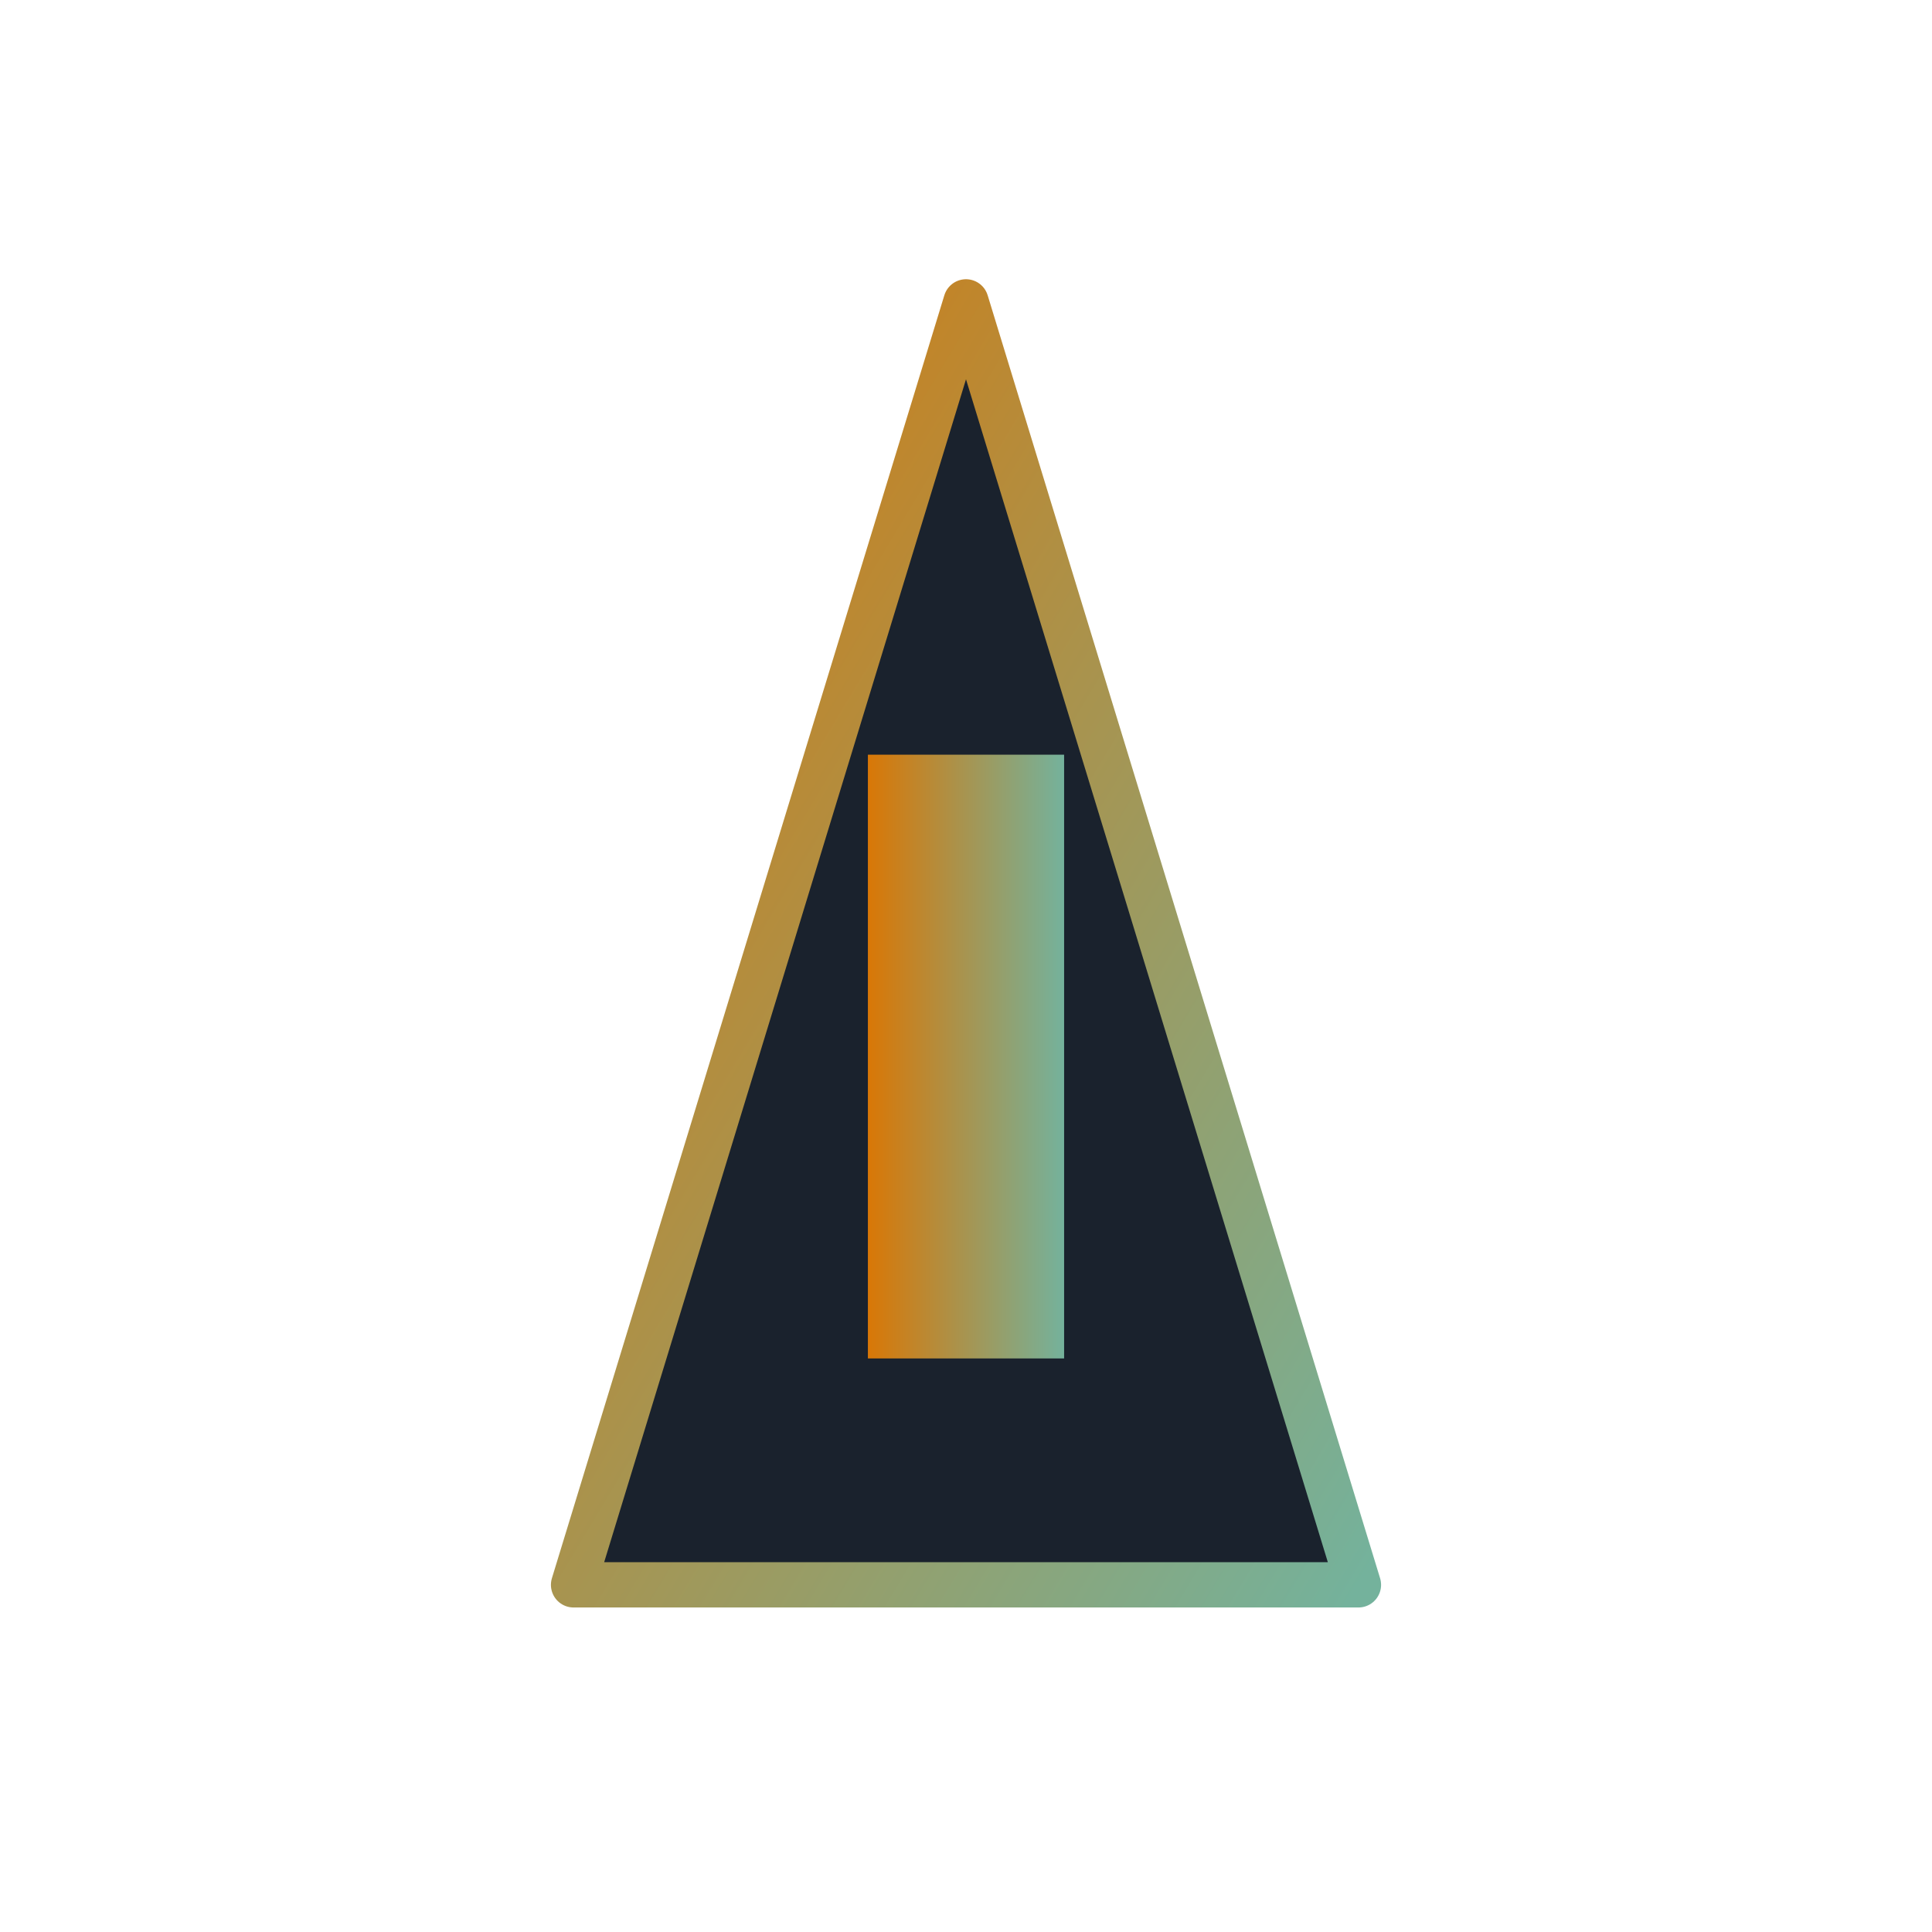
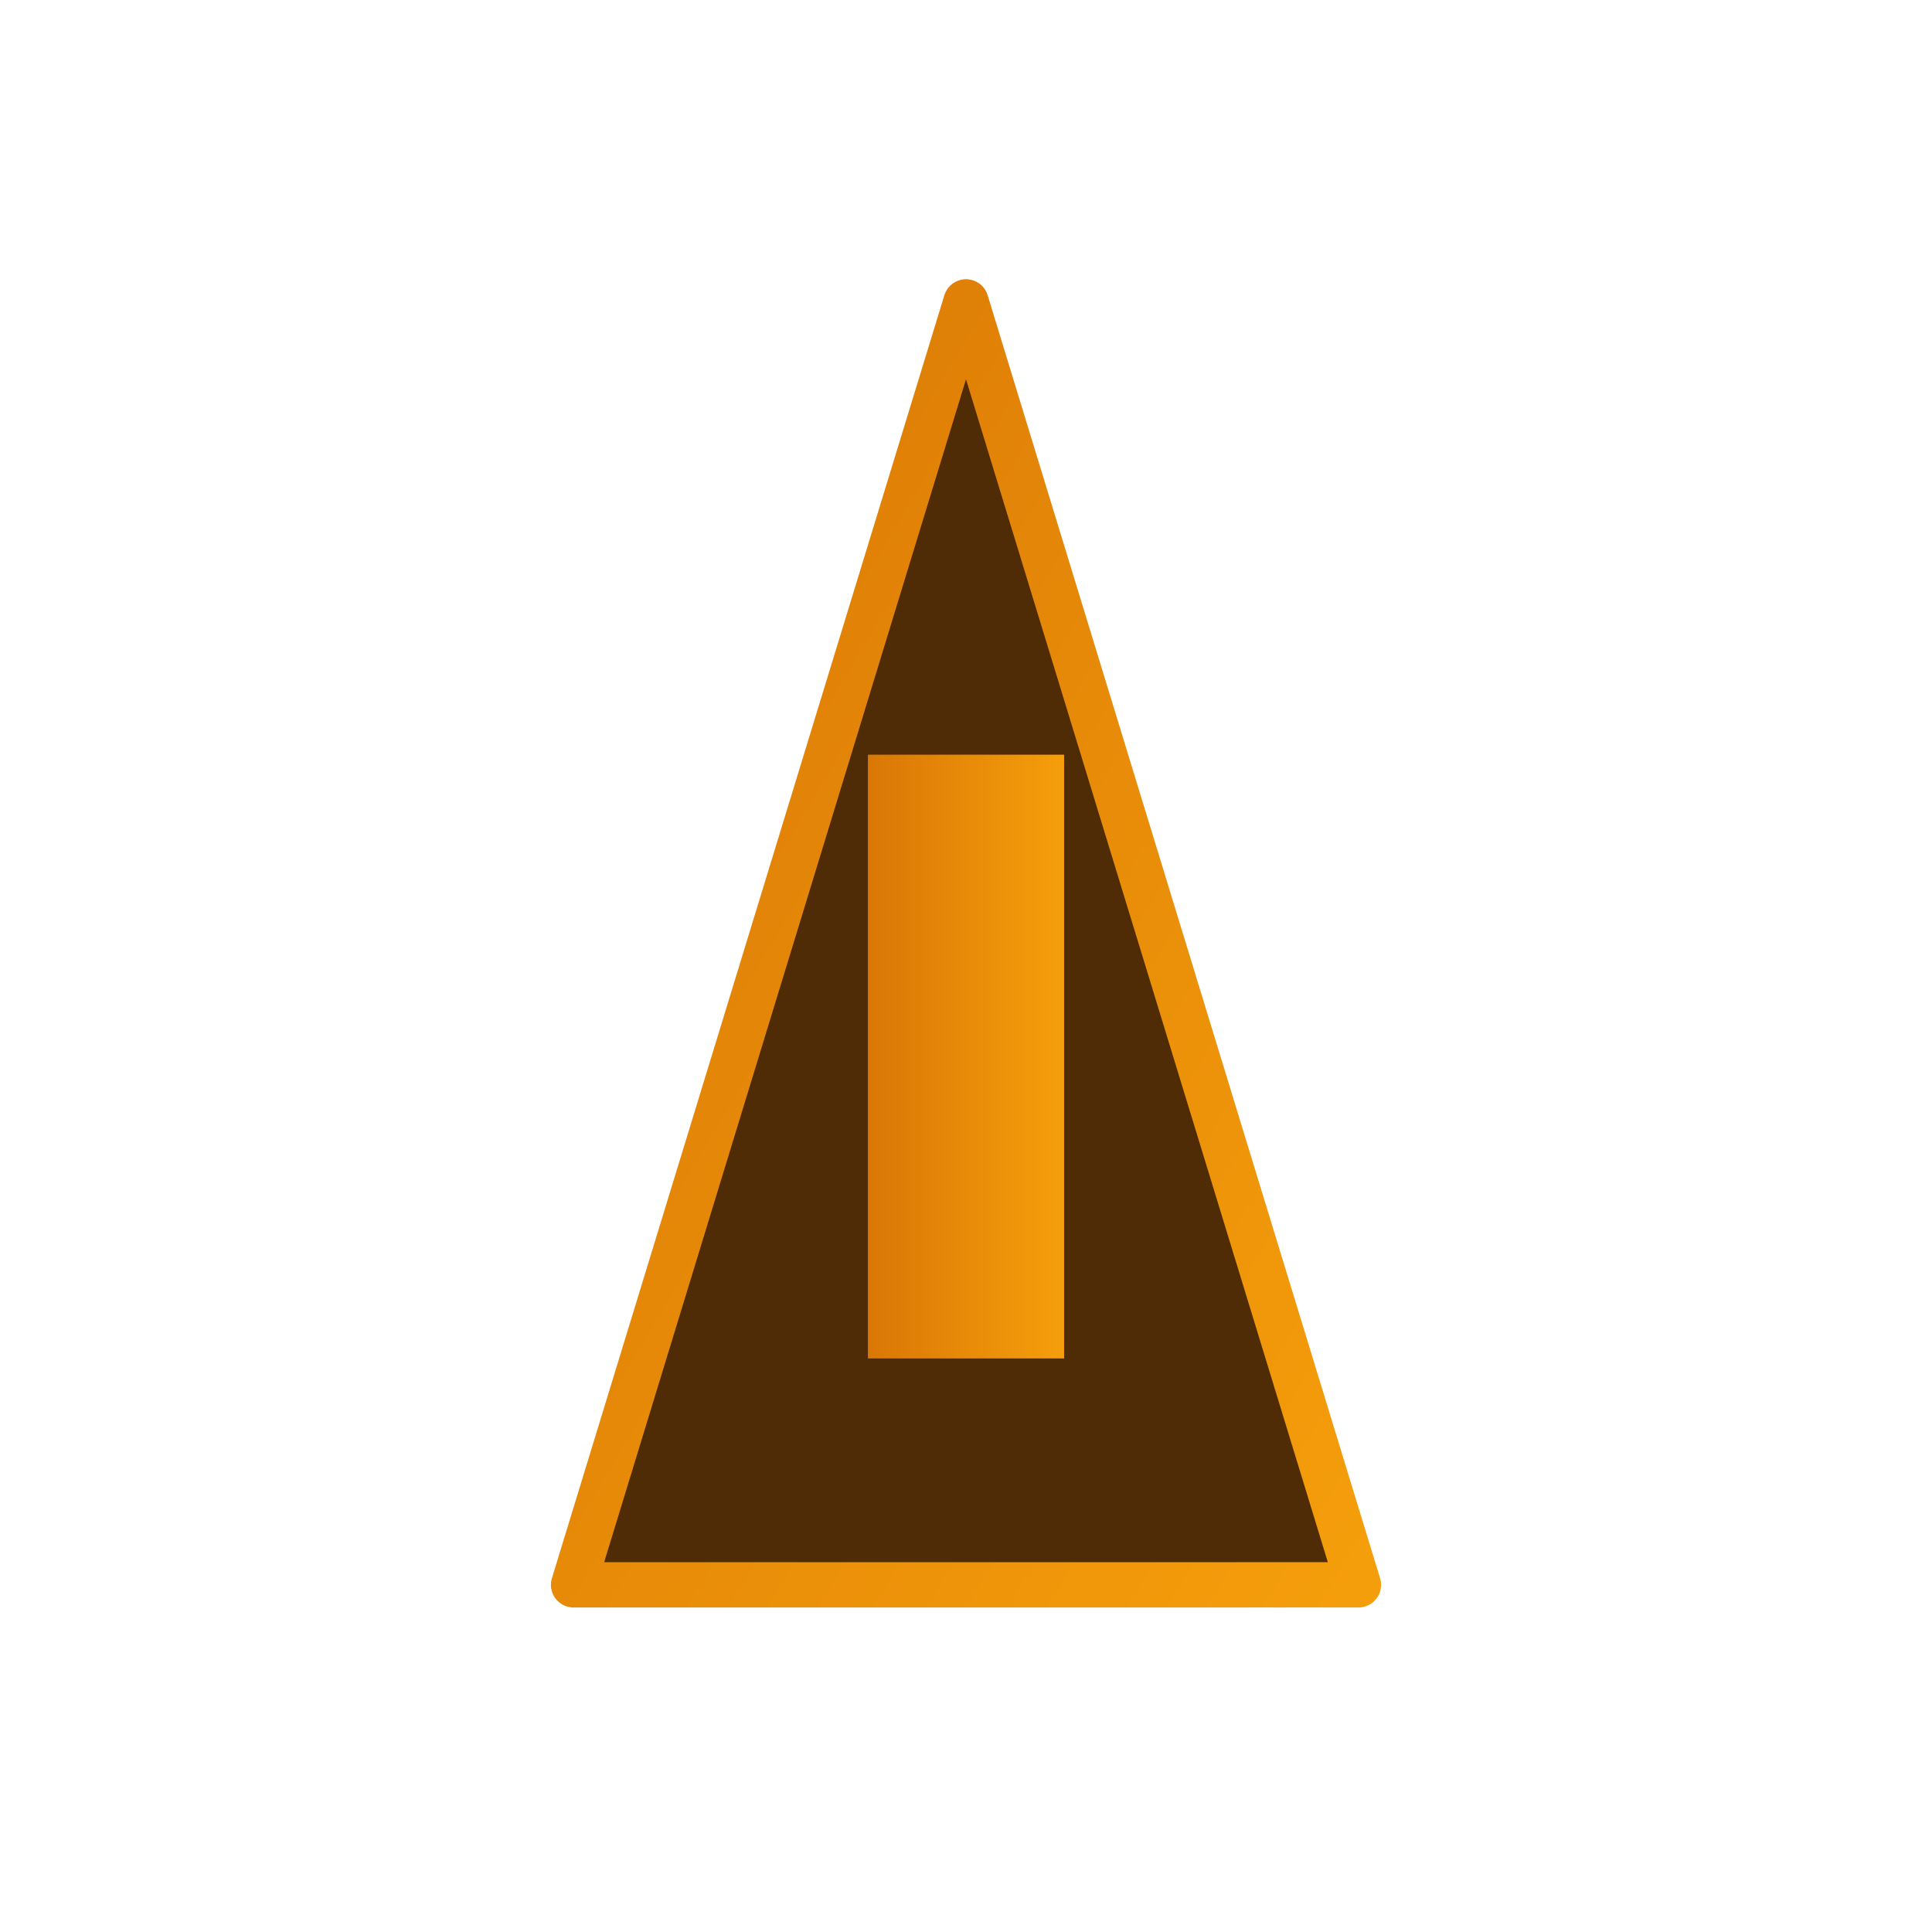
<svg xmlns="http://www.w3.org/2000/svg" viewBox="0 0 512 512" width="512" height="512" role="img" aria-label="valheim-workbench-hut">
  <defs>
    <linearGradient id="ac" x1="0" y1="0" x2="1" y2="1">
      <stop offset="0" stop-color="#d97706" />
-       <stop offset="1" stop-color="#74b29c" />
+       <stop offset="1" stop-color="#f59e0b" />
    </linearGradient>
    <linearGradient id="gWarm" x1="0%" y1="0%" x2="100%" y2="0%">
      <stop offset="0%" stop-color="#d97706" />
-       <stop offset="100%" stop-color="#74b29c" />
+       <stop offset="100%" stop-color="#f59e0b" />
    </linearGradient>
    <linearGradient id="canvasGrad" x1="0%" y1="0%" x2="100%" y2="100%">
-       <stop offset="0%" stop-color="#0a0e14" />
-       <stop offset="45%" stop-color="#151c28" />
-       <stop offset="100%" stop-color="#0c1820" />
-     </linearGradient>
-     <linearGradient id="bg" x1="0" y1="0" x2="1" y2="1">
-       <stop offset="0" stop-color="#1e1b4b" />
-       <stop offset="0.55" stop-color="#0f3a4a" />
-       <stop offset="1" stop-color="#0f766e" />
+       <stop offset="0%" stop-color="#1a1107" />
+       <stop offset="45%" stop-color="#442606" />
+       <stop offset="100%" stop-color="#1a1006" />
    </linearGradient>
    <radialGradient id="glowA" cx="18%" cy="22%" r="55%">
-       <stop offset="0%" stop-color="#d97706" stop-opacity="0.22" />
+       <stop offset="0%" stop-color="#d97706" stop-opacity="0.28" />
      <stop offset="100%" stop-color="#d97706" stop-opacity="0" />
    </radialGradient>
    <radialGradient id="glowB" cx="88%" cy="78%" r="50%">
-       <stop offset="0%" stop-color="#74b29c" stop-opacity="0.20" />
-       <stop offset="100%" stop-color="#74b29c" stop-opacity="0" />
+       <stop offset="0%" stop-color="#f59e0b" stop-opacity="0.24" />
+       <stop offset="100%" stop-color="#f59e0b" stop-opacity="0" />
    </radialGradient>
  </defs>
  <g transform="translate(0.0 0.0) scale(1.0)">
-     <path d="M256 80 L360 420 H152 Z" fill="#1a222d" stroke="url(#ac)" stroke-width="12" stroke-linejoin="round" />
+     <path d="M256 80 L360 420 H152 Z" fill="#4f2c06" stroke="url(#ac)" stroke-width="12" stroke-linejoin="round" />
    <rect x="230" y="200" width="52" height="160" fill="url(#gWarm)" />
  </g>
</svg>
